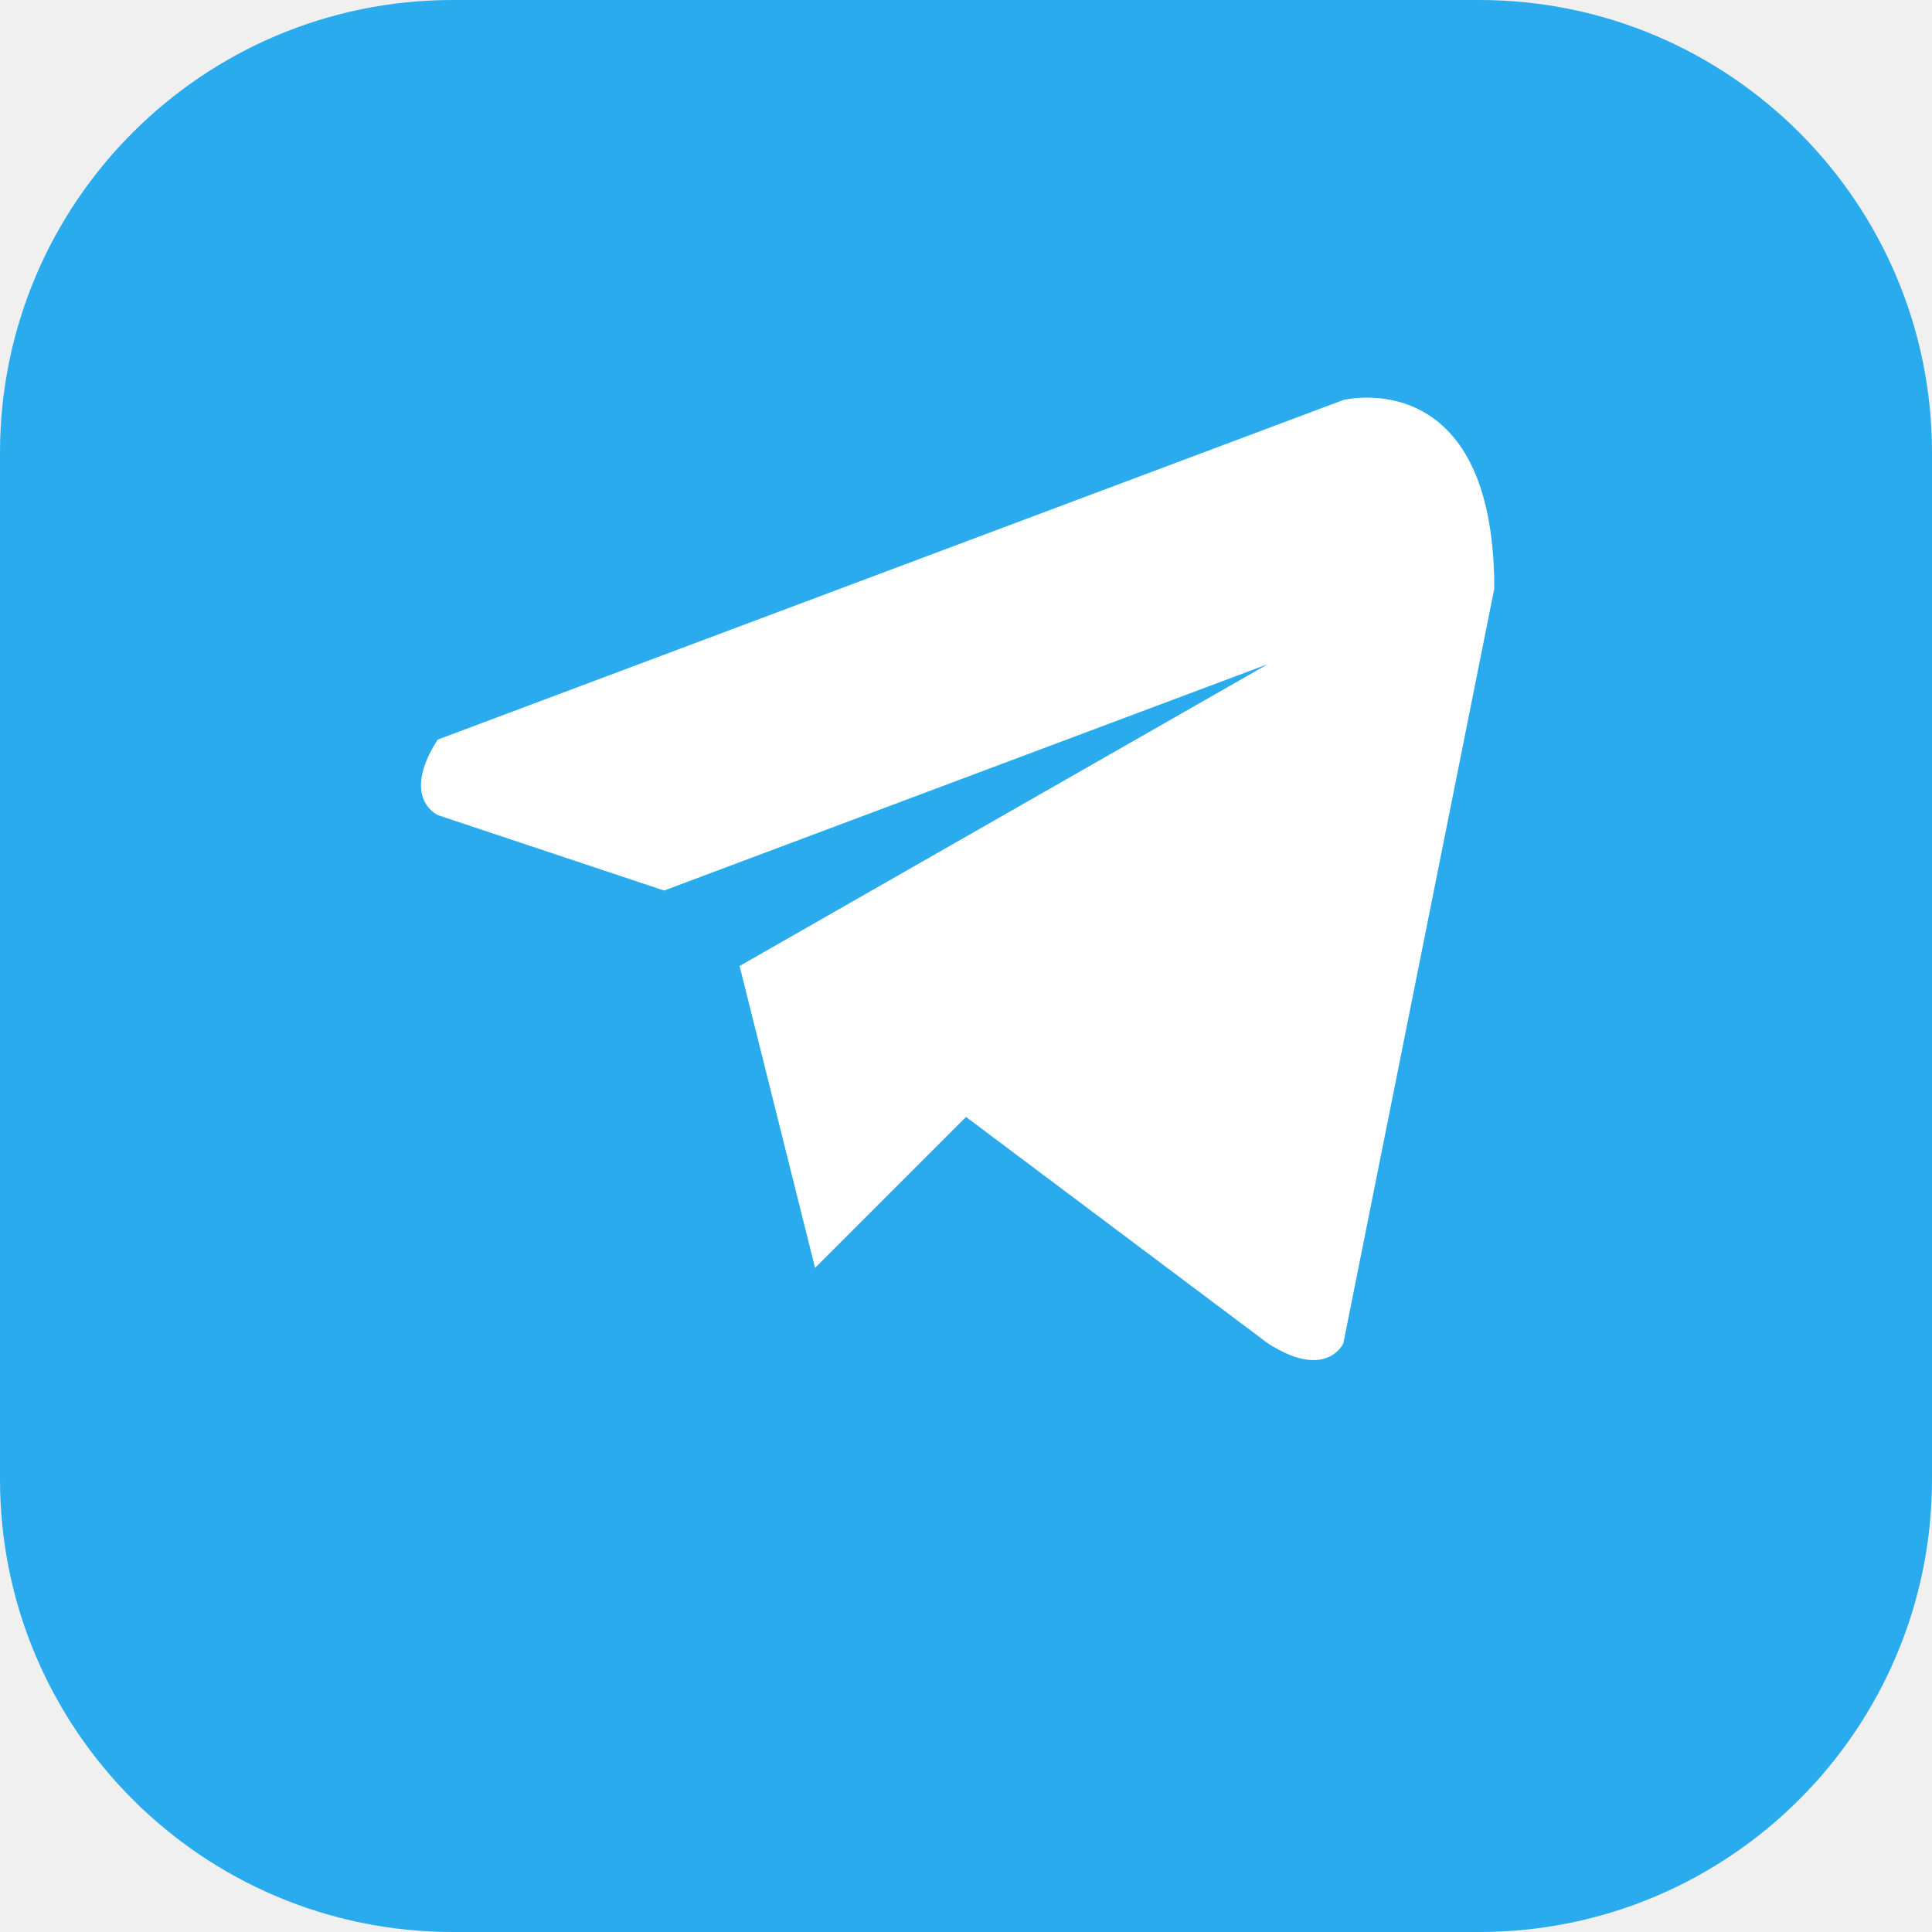
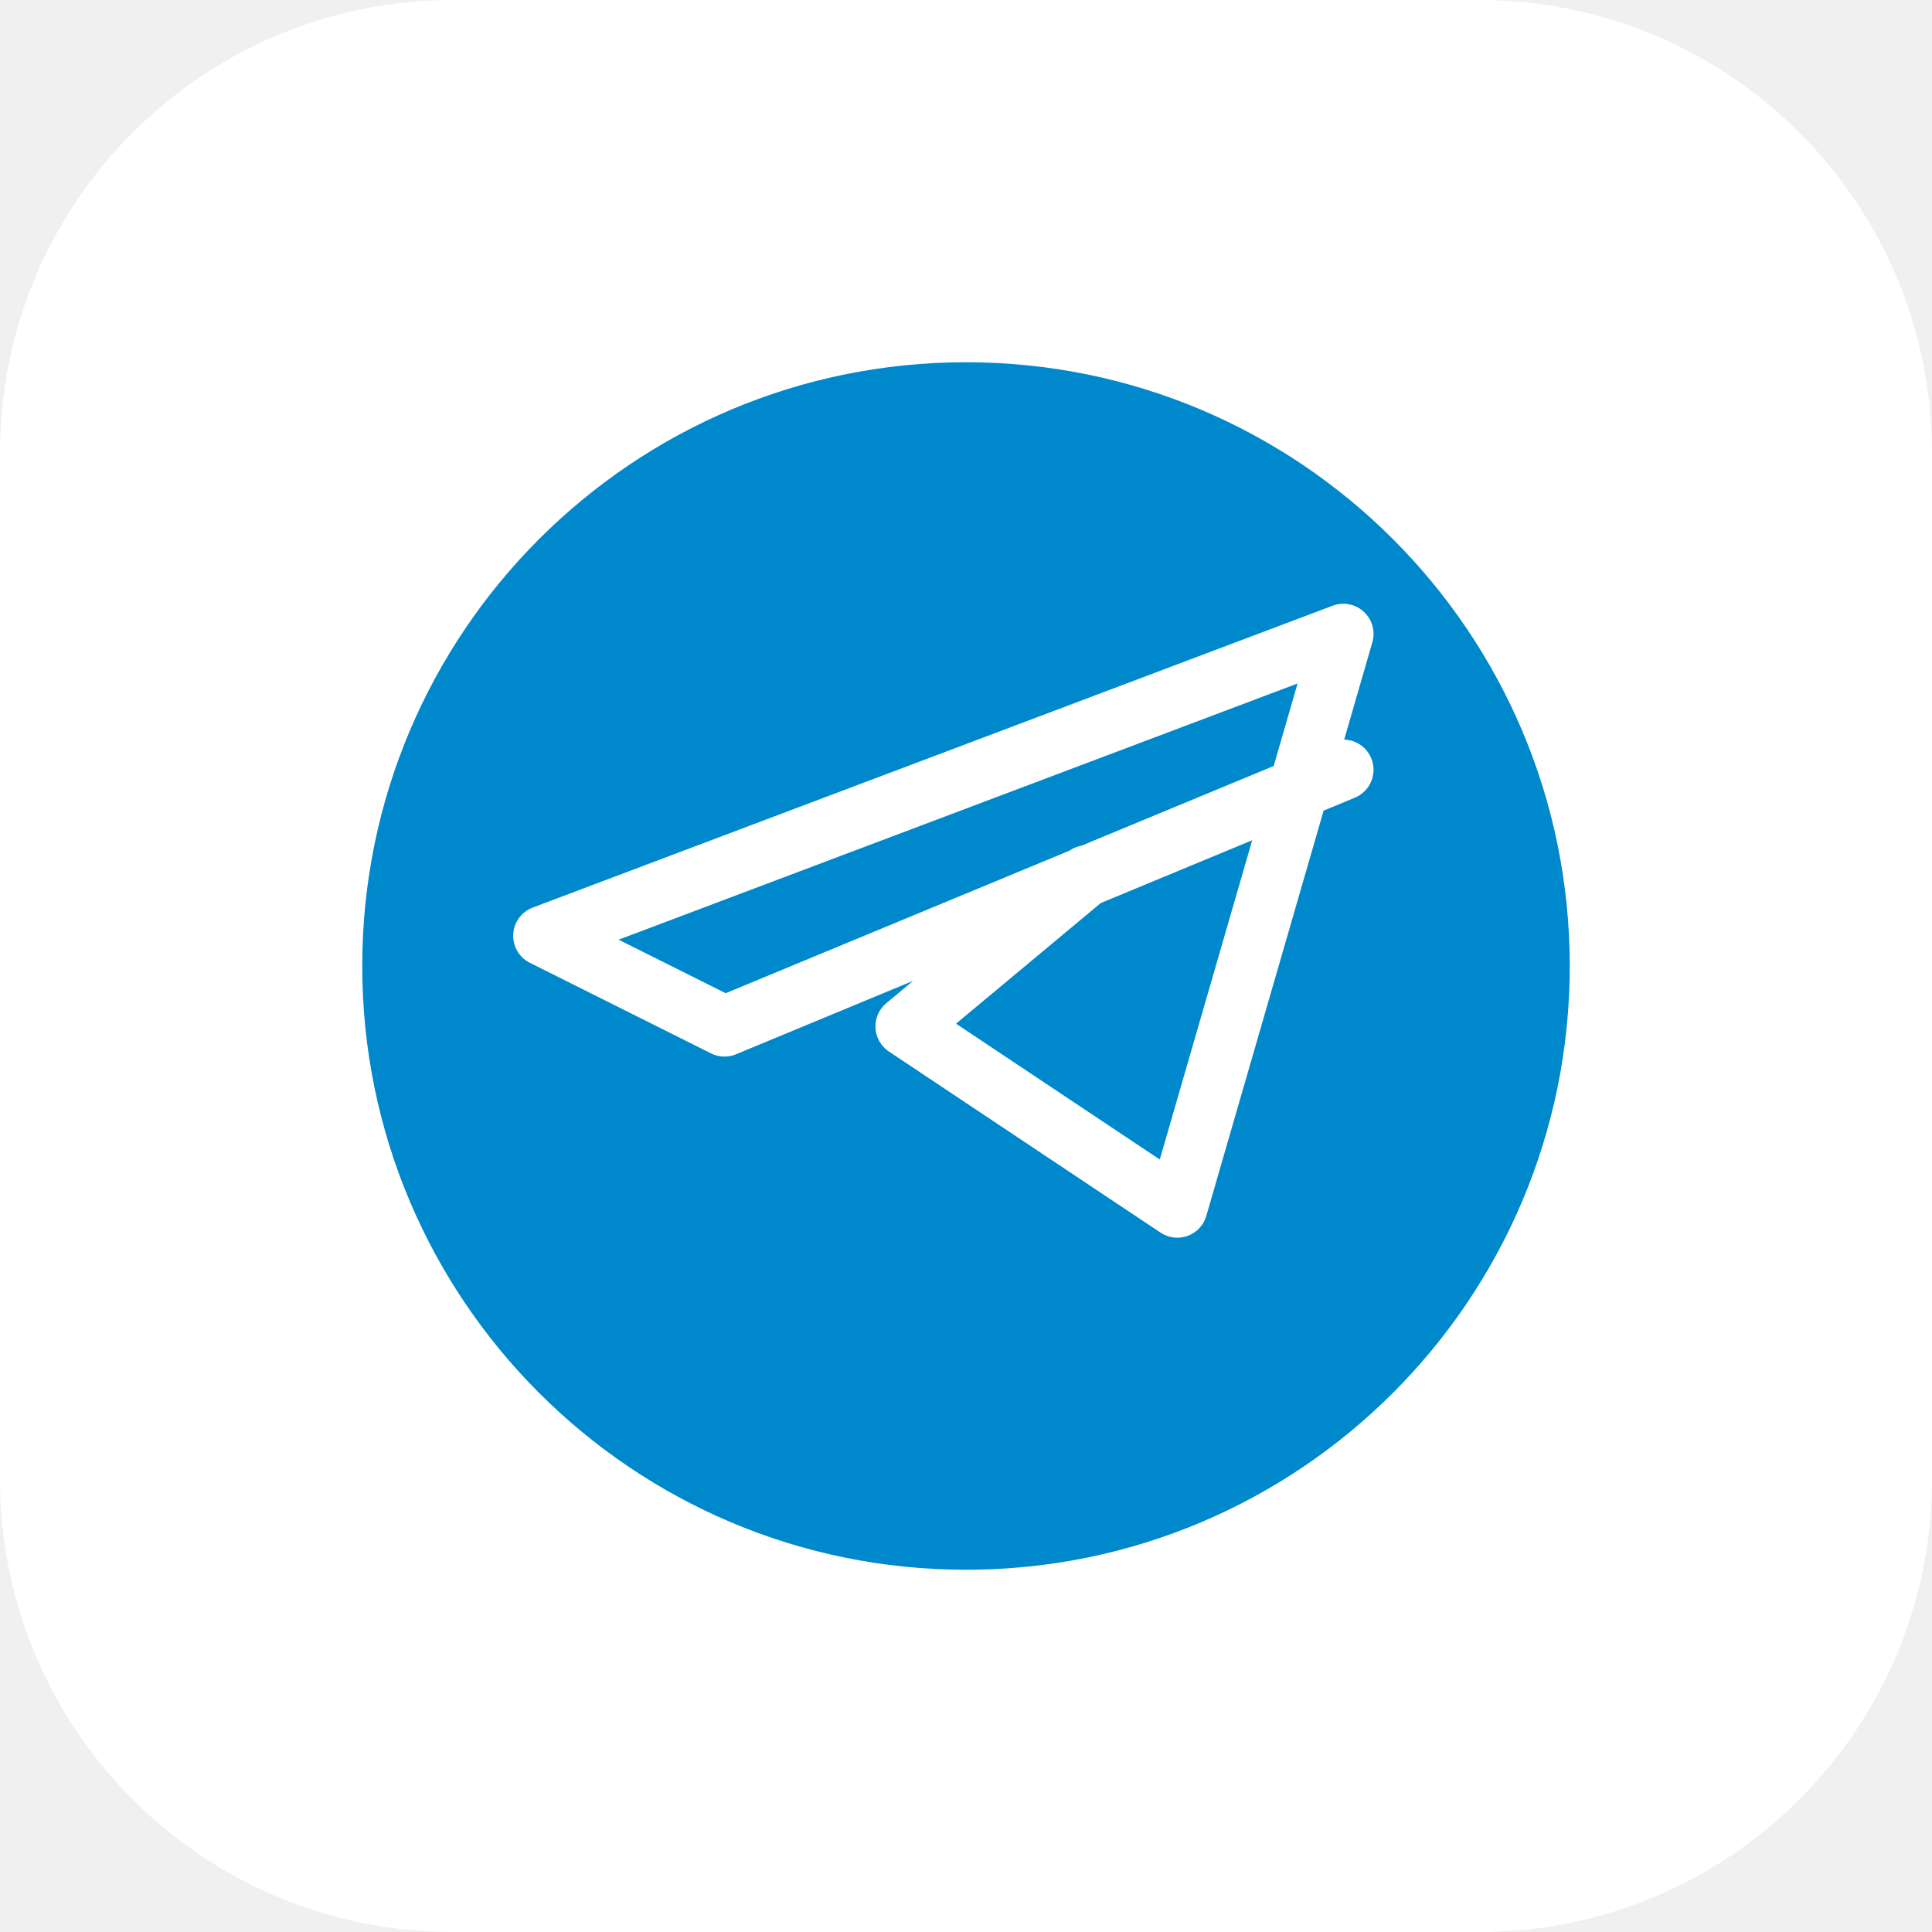
<svg xmlns="http://www.w3.org/2000/svg" width="256" height="256" viewBox="0 0 256 256" fill="none">
-   <rect width="256" height="256" rx="60" fill="#2AABEE" />
-   <path d="M198 78L178 178C178 178 175.761 183 168 178L128 148L108 168L98 128L168 88L88 118L58 108C58 108 53 105.761 58 98L178 53C178 53 198 48 198 78Z" fill="white" />
+   <rect width="256" height="256" rx="60" fill="white" />
+   <path d="M128 48C83.817 48 48 83.817 48 128C48 172.183 83.817 208 128 208C172.183 208 208 172.183 208 128C208 83.817 172.183 48 128 48Z" fill="#0088CC" />
+   <path d="M178 102L96 136L72 124L178 84L156 160L120 136L144 116" stroke="white" stroke-width="8" stroke-linecap="round" stroke-linejoin="round" />
</svg>
